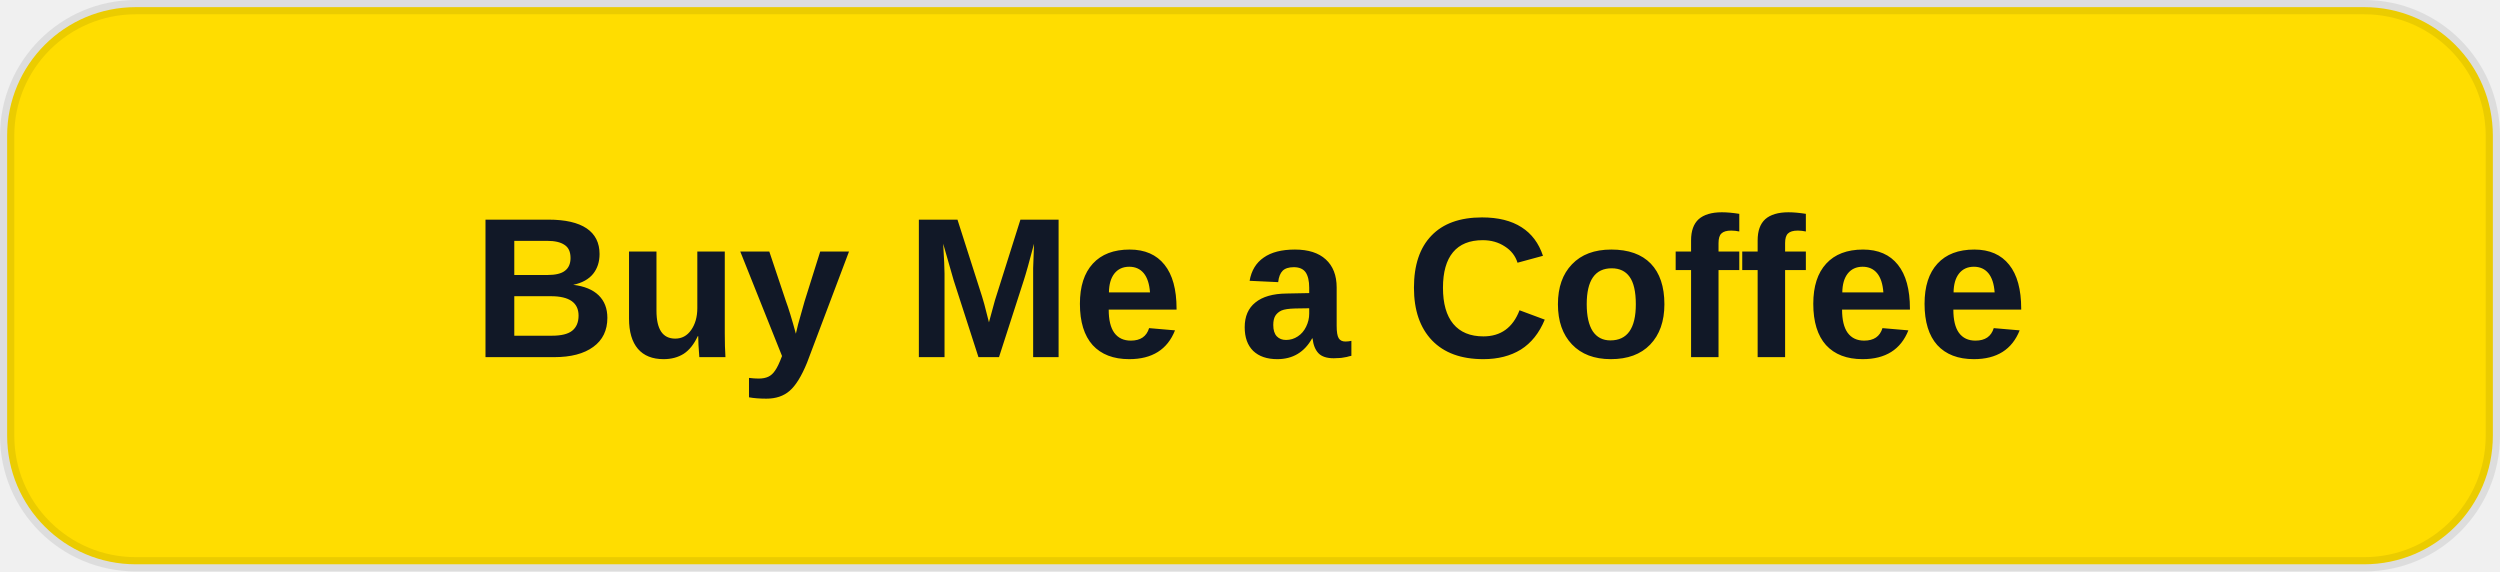
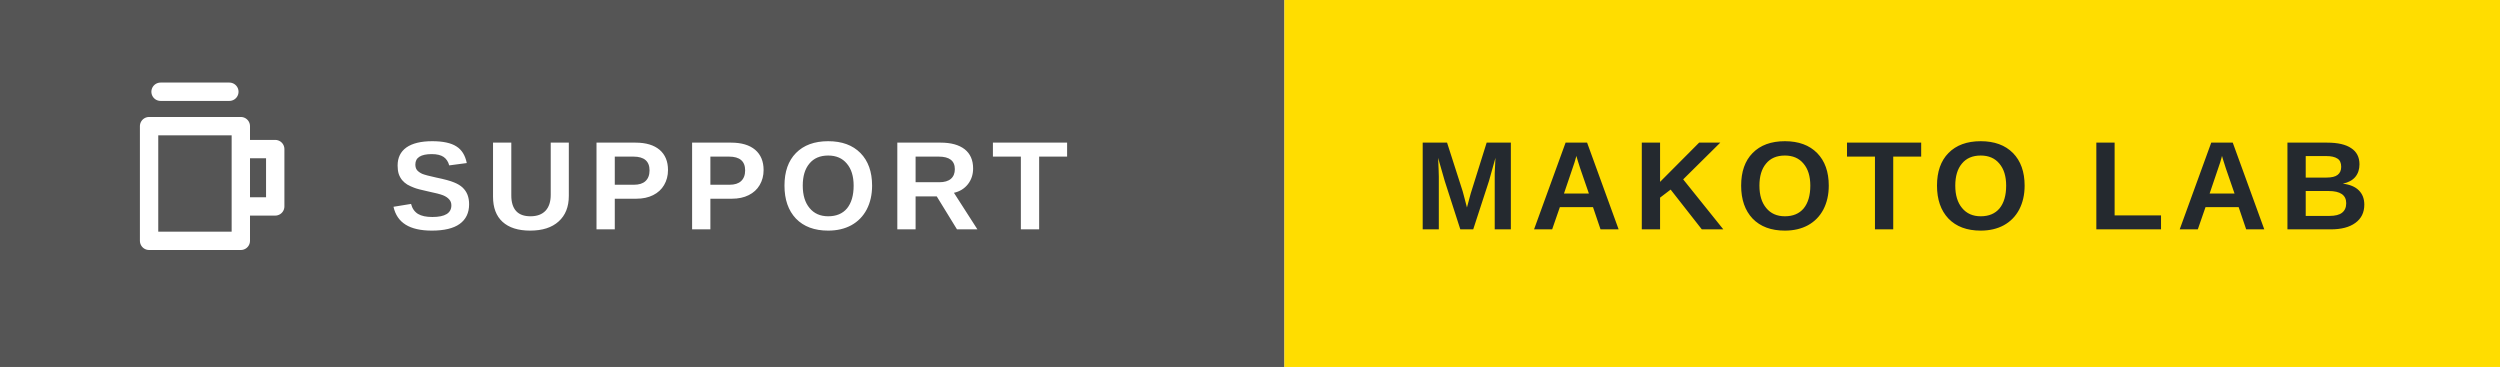
- <svg xmlns="http://www.w3.org/2000/svg" width="175" height="40" viewBox="0 0 175 40" role="img" aria-label="Buy Me a Coffee">
-   <rect x="0.5" y="0.5" width="174" height="39" rx="9" fill="#ffdd00" stroke="#000000" stroke-opacity=".08" />
-   <text x="87.5" y="25" text-anchor="middle" font-family="-apple-system,BlinkMacSystemFont,Segoe UI,Arial,sans-serif" font-size="14" font-weight="600" fill="#111827">Buy Me a Coffee</text>
+ <svg xmlns="http://www.w3.org/2000/svg" width="218" height="32" viewBox="0 0 218 32" role="img" aria-label="SUPPORT MAKOTO LAB">
+   <path fill="#555" d="M0 0h112v32H0z" />
+   <path fill="#ffdd00" d="M112 0h106v32H112z" />
+   <path d="M3 5h8v10H3zM11 7h3v5h-3M4 2h6" transform="translate(10 6)" fill="none" stroke="#fff" stroke-width="1.6" stroke-linecap="round" stroke-linejoin="round" />
+   <g font-family="Arial,Helvetica,sans-serif" font-size="11" font-weight="700" letter-spacing="1">
+     <text x="34" y="20" fill="#fff">SUPPORT</text>
+     <text x="165" y="20" text-anchor="middle" fill="#24292f">MAKOTO LAB</text>
+   </g>
</svg>
